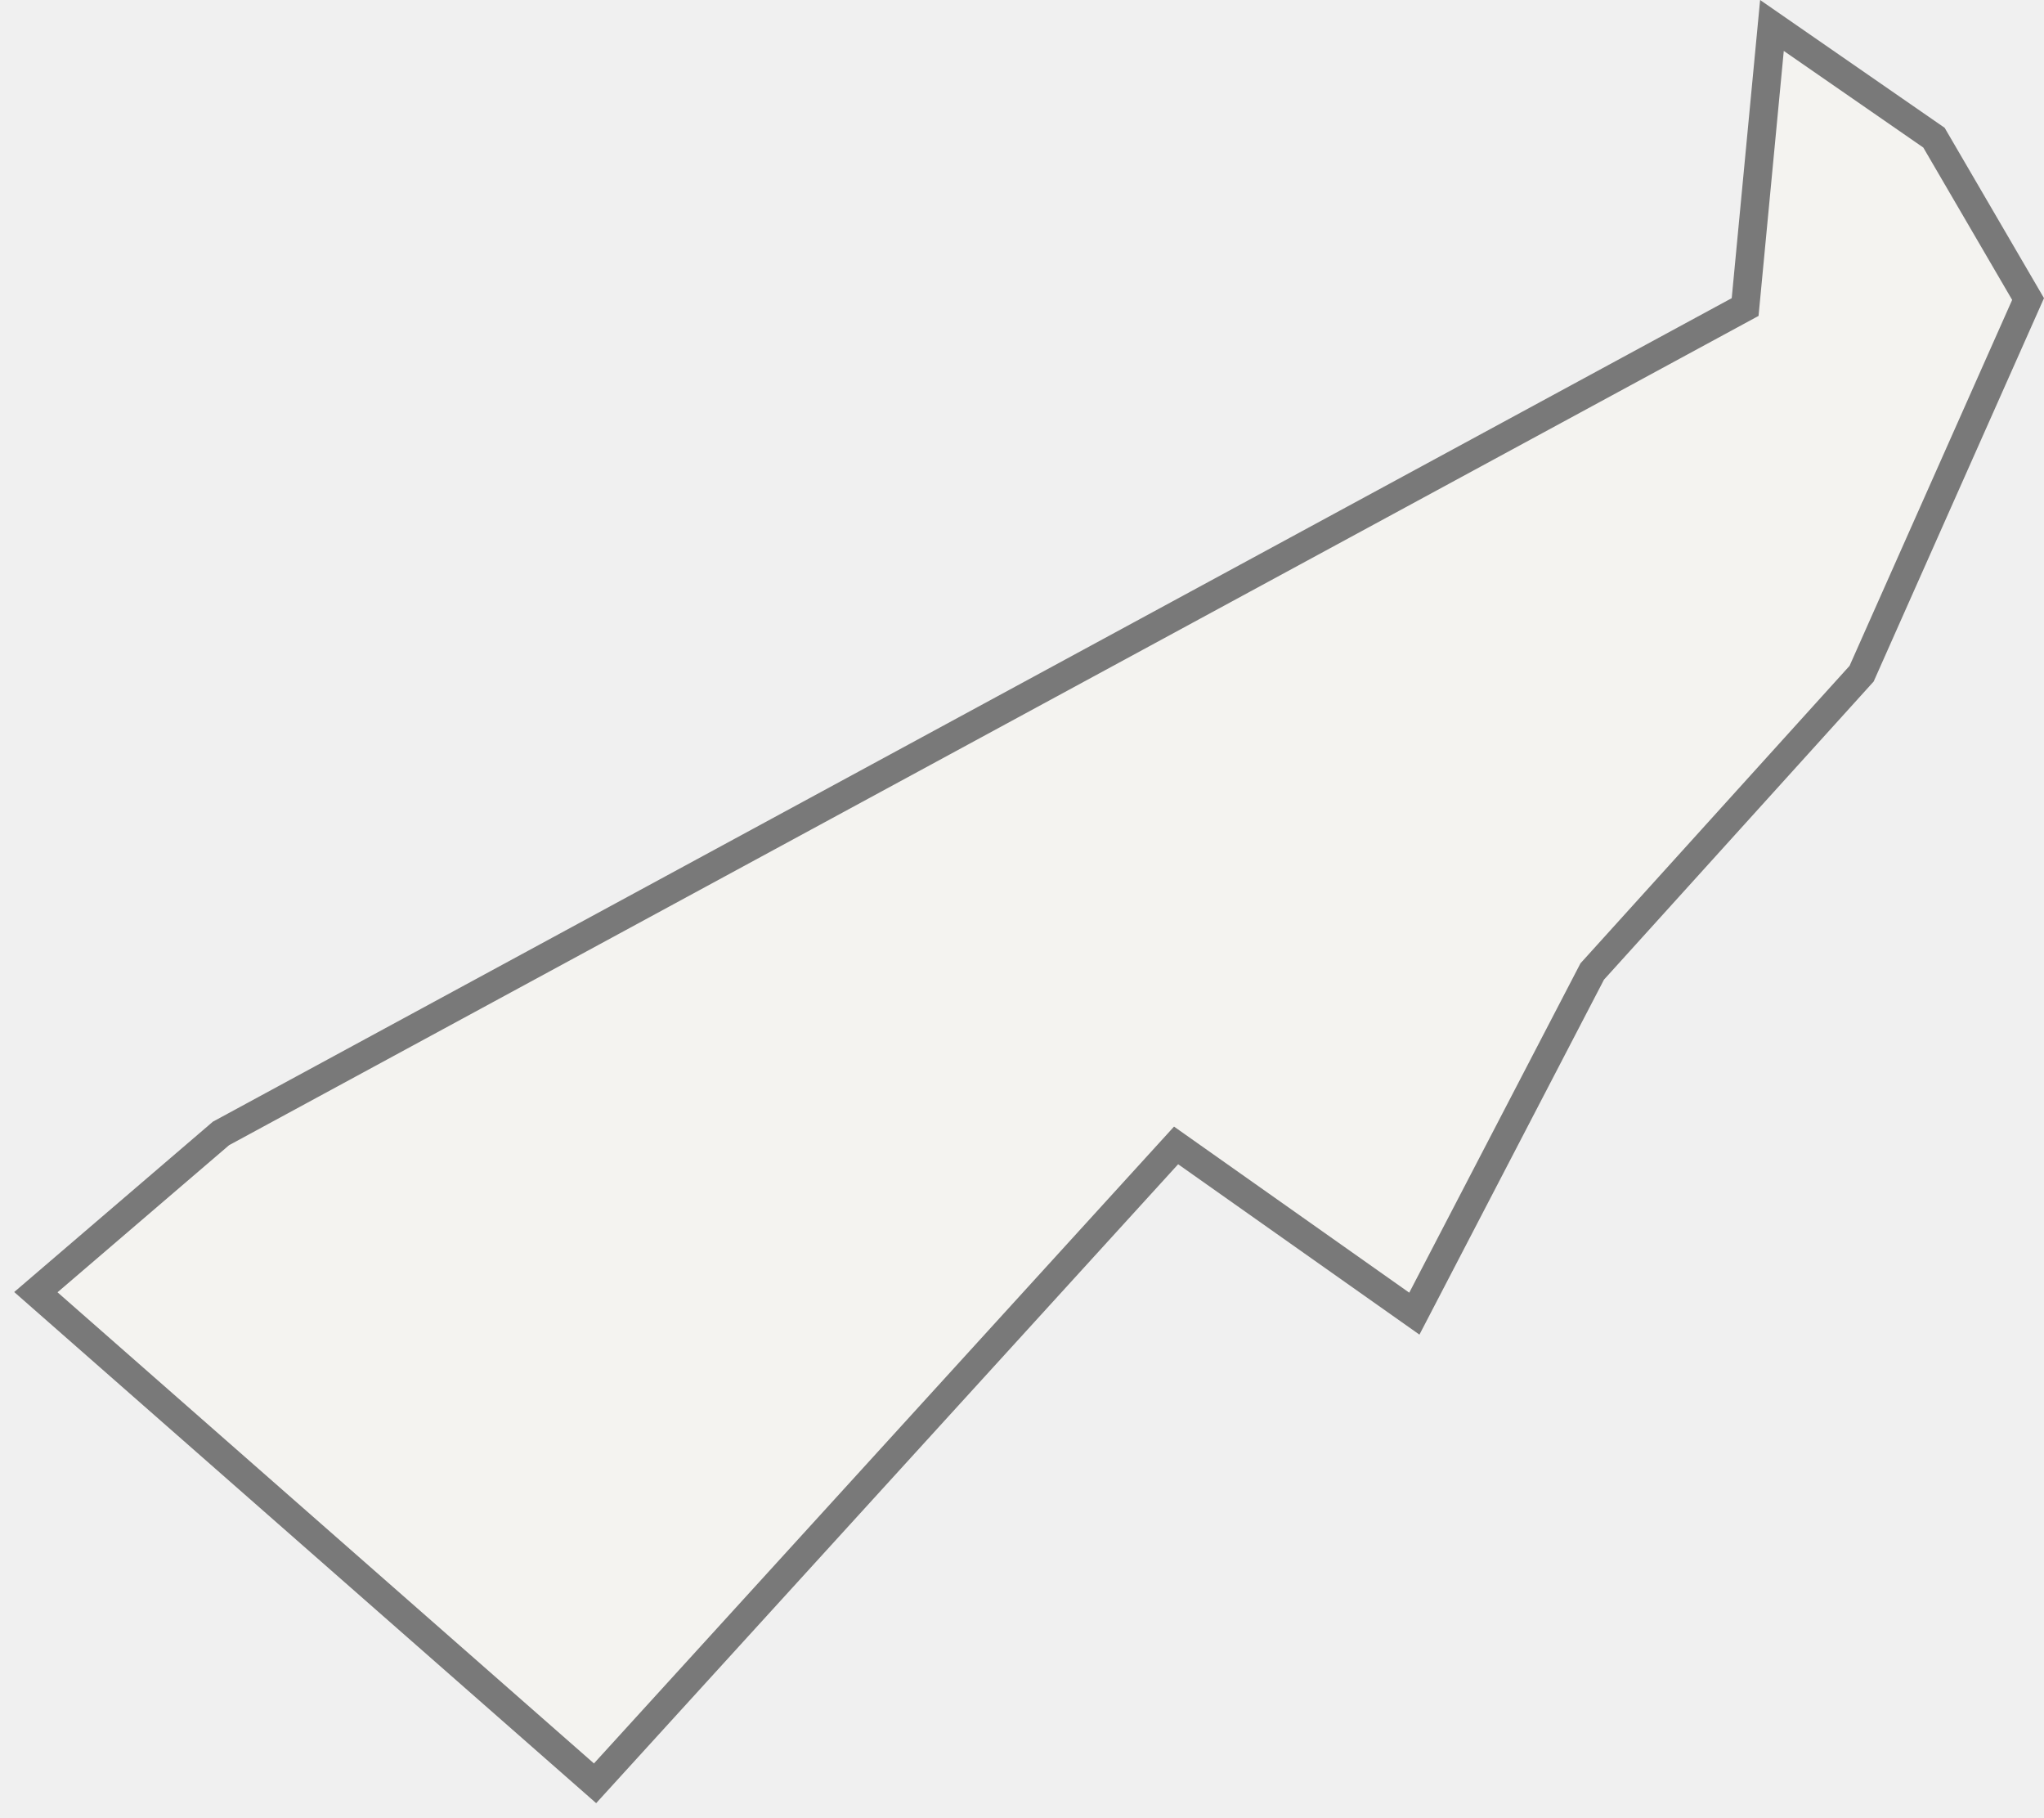
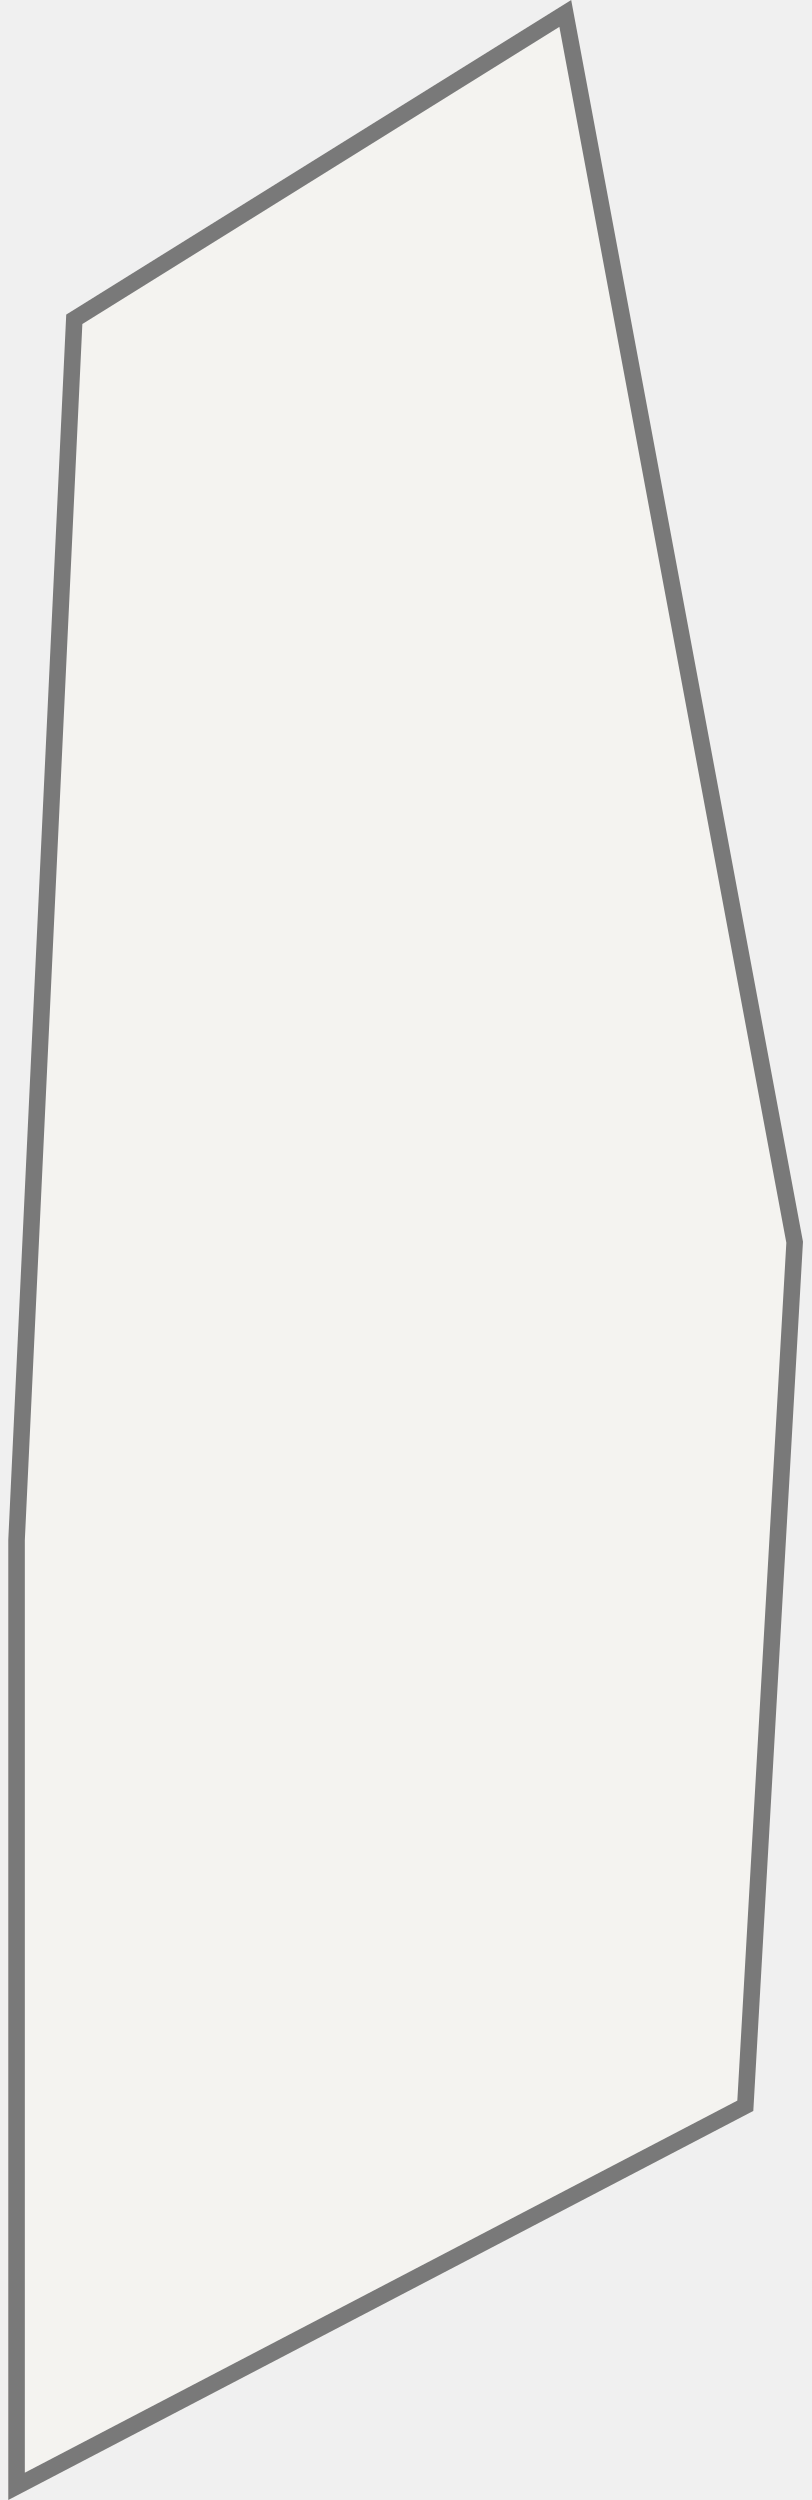
- <svg xmlns="http://www.w3.org/2000/svg" version="1.1" width="72px" height="64px">
+ <svg xmlns="http://www.w3.org/2000/svg" version="1.1" width="49px" height="151px">
  <defs>
-     <mask fill="white" id="clip392">
-       <path d="M 7.5 39.5  L 0.5 45.5  L 21 63.5  L 41.5 41  L 50 47  L 56.5 34.5  L 66 24  L 72 10.5  L 68.5 4.5  L 62 0  L 61 10.5  L 7.5 39.5  Z " fill-rule="evenodd" />
+     <mask fill="white" id="clip58">
+       <path d="M 34.5 0  L 4 19  L 0.5 93  L 0.5 151  L 45.5 127.5  L 48.5 75  L 34.5 0  Z " fill-rule="evenodd" />
    </mask>
  </defs>
-   <g transform="matrix(1 0 0 1 -274 -46 )">
-     <path d="M 7.5 39.5  L 0.5 45.5  L 21 63.5  L 41.5 41  L 50 47  L 56.5 34.5  L 66 24  L 72 10.5  L 68.5 4.5  L 62 0  L 61 10.5  L 7.5 39.5  Z " fill-rule="nonzero" fill="#f4f3f0" stroke="none" transform="matrix(1 0 0 1 274 46 )" />
-     <path d="M 7.5 39.5  L 0.5 45.5  L 21 63.5  L 41.5 41  L 50 47  L 56.5 34.5  L 66 24  L 72 10.5  L 68.5 4.5  L 62 0  L 61 10.5  L 7.5 39.5  Z " stroke-width="2" stroke="#797979" fill="none" transform="matrix(1 0 0 1 274 46 )" mask="url(#clip392)" />
+   <g transform="matrix(1 0 0 1 -283 76 )">
+     <path d="M 34.5 0  L 4 19  L 0.5 93  L 0.5 151  L 45.5 127.5  L 48.5 75  L 34.5 0  Z " fill-rule="nonzero" fill="#f4f3f0" stroke="none" transform="matrix(1 0 0 1 283 -76 )" />
+     <path d="M 34.5 0  L 4 19  L 0.5 93  L 0.5 151  L 45.5 127.5  L 48.5 75  L 34.5 0  Z " stroke-width="2" stroke="#797979" fill="none" transform="matrix(1 0 0 1 283 -76 )" mask="url(#clip58)" />
  </g>
</svg>
